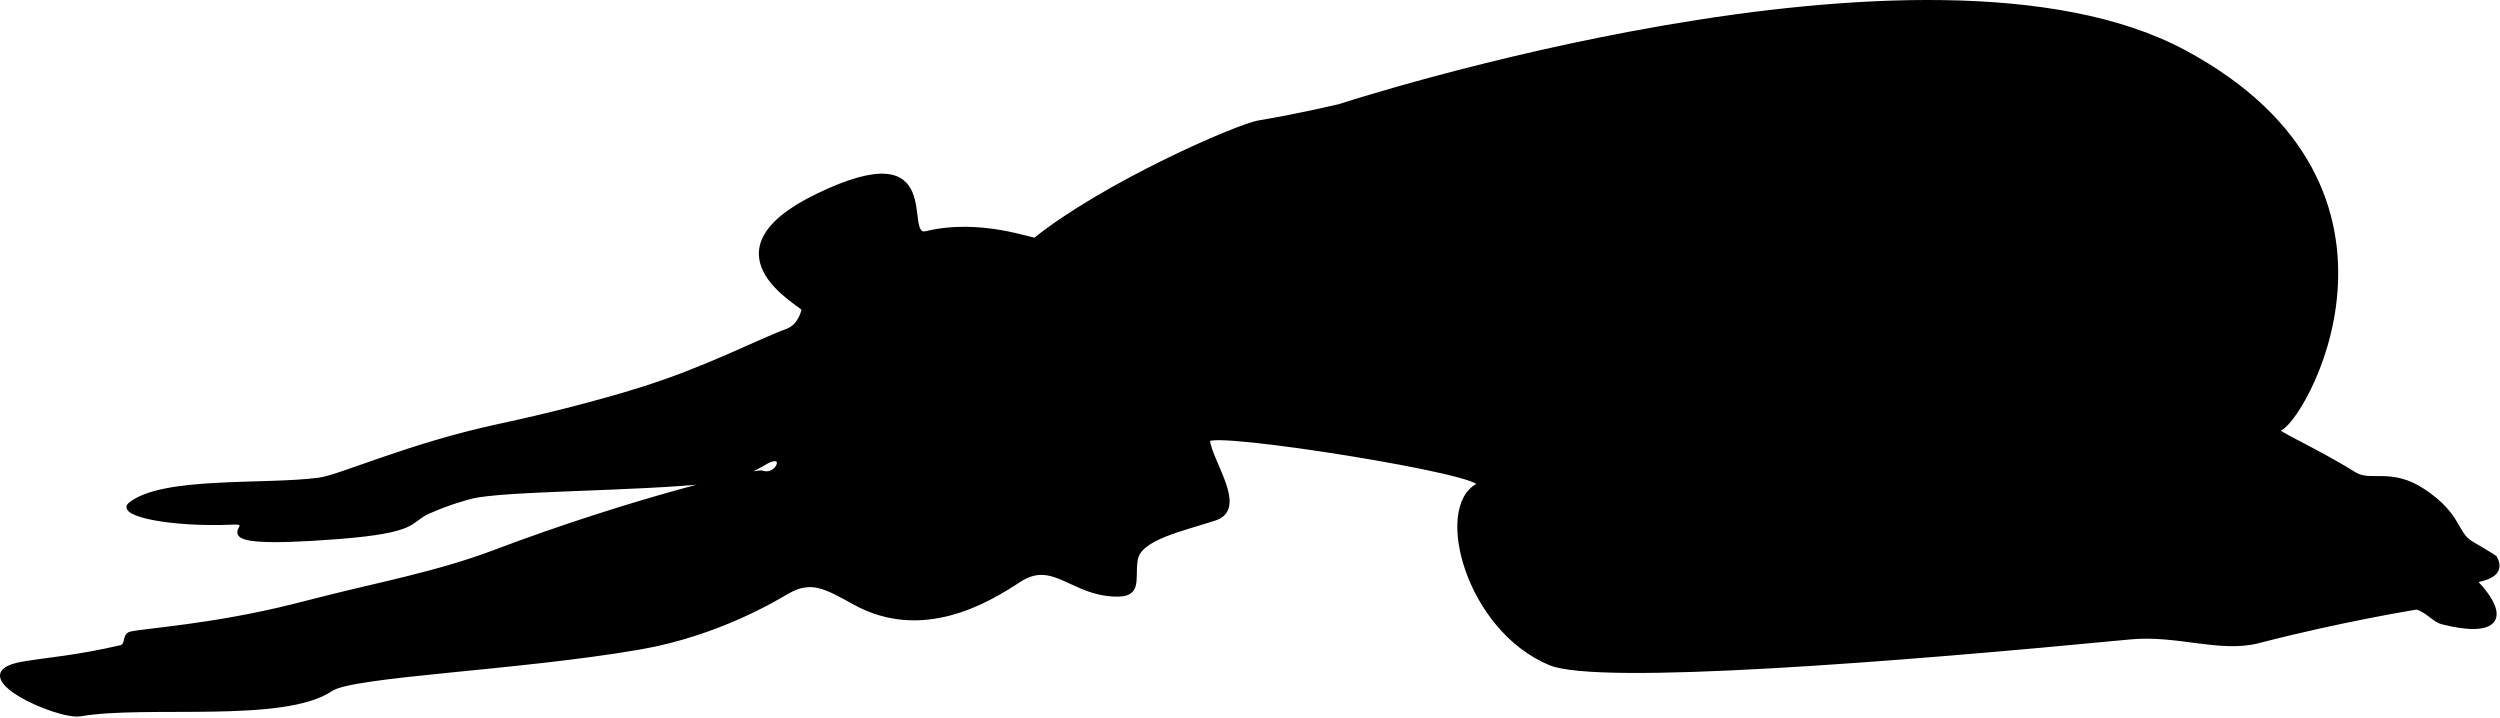
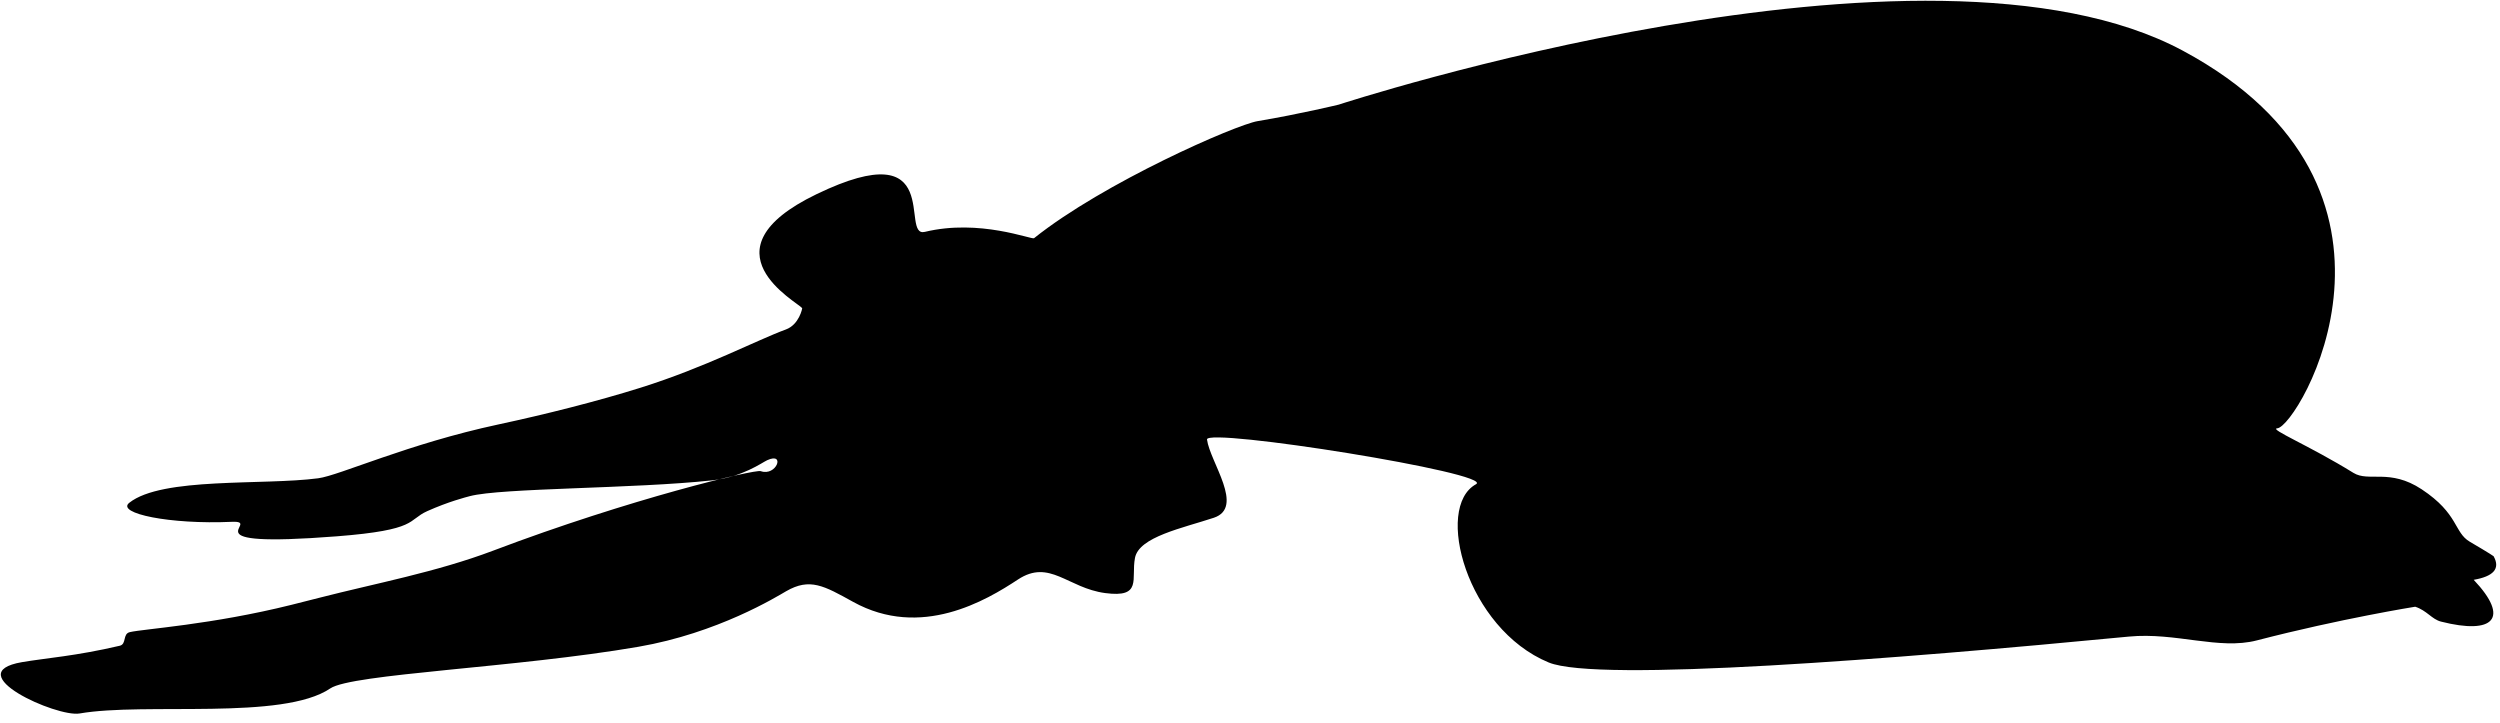
- <svg xmlns="http://www.w3.org/2000/svg" width="100%" height="100%" viewBox="0 0 3060 878" version="1.1" xml:space="preserve" style="fill-rule:evenodd;clip-rule:evenodd;stroke-linecap:round;stroke-linejoin:round;stroke-miterlimit:1.5;">
-   <path id="Enfant" d="M1640.12,129.257c0,0 718.709,-234.981 1033.4,-66.121c314.69,168.86 141.349,460.728 115.726,462.431c-10.66,0.709 39.721,21.386 93.273,54.537c18.852,11.671 44.434,-5.763 83.594,20.132c45.488,30.079 39.327,52.726 58.938,64.204c26.055,15.25 29.103,17.711 29.103,17.711c8.61,15.483 -0.527,24.757 -24.369,28.885c44.906,47.491 24.141,67.494 -40.023,51.178c-11.283,-2.869 -17.273,-13.57 -31.617,-18.23c0,-0 -90.564,14.437 -193.883,41.232c-46.341,12.019 -99.492,-10.168 -156.577,-4.675c-285.415,27.463 -650.617,56.44 -710.44,31.7c-100.398,-41.521 -140.392,-190.117 -88.994,-218.245c24.139,-13.21 -331.396,-69.862 -329.369,-54.742c3.72,27.761 46.478,83.153 8.331,95.819c-38.148,12.667 -91.581,23.325 -96.499,49.148c-4.919,25.822 9.313,49.148 -36.526,43.037c-45.838,-6.111 -67.979,-42.179 -106.788,-16.563c-38.809,25.616 -118.742,73.236 -201.743,27.371c-35.731,-19.745 -52.993,-29.826 -82.092,-13.021c-11.489,6.635 -83.636,51.236 -181.033,68.019c-149.281,25.722 -350.631,33.004 -377.059,50.942c-58.238,39.531 -226.573,16.765 -306.956,30.69c-27.927,4.838 -148.732,-49.435 -70.408,-62.871c29.061,-4.985 65.779,-7.43 119.601,-20.053c8.659,-2.03 3.224,-14.551 12.375,-16.695c16.67,-3.906 100.125,-9.04 197.76,-33.388c11.443,-2.854 23.16,-5.822 35.095,-8.885c67.008,-17.2 142.903,-31.321 211.927,-57.468c167.958,-63.626 320.559,-99.841 327.644,-97.339c19.193,6.777 30.636,-23.845 7.888,-13.393c-6.423,2.951 -30.254,20.638 -67.667,24.695c-95.094,10.312 -257.75,9.142 -296.367,19.296c-4.687,1.232 -26.282,6.732 -52.19,18.36c-24.529,11.01 -10.592,23.021 -110.622,30.821c-189.961,14.811 -88.27,-19.556 -128.995,-17.724c-75.26,3.385 -141.481,-10.347 -125.221,-23.283c40.134,-31.931 164.172,-21.168 231.424,-30.063c25.922,-3.428 109.793,-42.179 220.726,-65.936c56.78,-12.16 120.51,-28.182 173.92,-44.94c79.321,-24.89 142.382,-58.301 177.88,-71.294c16.294,-5.965 20.139,-25.864 19.971,-26.096c-5.365,-7.427 -125.556,-70.479 17.488,-139.517c158.945,-76.713 101.224,53.743 132.669,46.123c67.142,-16.27 131.042,9.856 133.692,7.739c85.377,-68.18 246.955,-138.853 273.788,-143.342c52.054,-8.708 99.227,-20.186 99.227,-20.186Z" style="stroke:#000;stroke-width:4.17px;" />
+ <svg xmlns="http://www.w3.org/2000/svg" width="270" height="78" viewBox="0 0 270 78" fill="none">
+   <path fill-rule="evenodd" clip-rule="evenodd" d="M144.578 11.301C144.578 11.301 207.975 -9.427 235.734 5.468C263.493 20.364 248.203 46.109 245.943 46.26C245.002 46.322 249.446 48.146 254.17 51.07C255.833 52.1 258.09 50.562 261.544 52.846C265.556 55.499 265.013 57.497 266.743 58.51C269.041 59.855 269.31 60.072 269.31 60.072C270.07 61.438 269.264 62.256 267.16 62.62C271.122 66.809 269.29 68.573 263.63 67.134C262.635 66.881 262.106 65.937 260.841 65.526C260.841 65.526 252.852 66.8 243.739 69.163C239.651 70.223 234.963 68.266 229.927 68.751C204.751 71.173 172.536 73.729 167.259 71.547C158.403 67.885 154.875 54.777 159.409 52.296C161.538 51.13 130.177 46.133 130.355 47.467C130.684 49.916 134.455 54.802 131.09 55.919C127.725 57.036 123.012 57.977 122.578 60.254C122.144 62.532 123.4 64.59 119.356 64.051C115.313 63.512 113.36 60.33 109.936 62.59C106.513 64.849 99.462 69.05 92.141 65.004C88.989 63.262 87.466 62.373 84.899 63.855C83.886 64.441 77.522 68.375 68.93 69.855C55.762 72.124 38.001 72.767 35.67 74.349C30.533 77.836 15.684 75.828 8.593 77.056C6.13 77.483 -4.526 72.695 2.383 71.51C4.946 71.071 8.185 70.855 12.933 69.741C13.697 69.562 13.217 68.458 14.024 68.269C15.495 67.924 22.856 67.471 31.469 65.324C32.478 65.072 33.512 64.81 34.565 64.54C40.475 63.023 47.17 61.777 53.259 59.471C68.074 53.858 81.535 50.664 82.16 50.884C83.853 51.482 84.862 48.781 82.856 49.703C82.289 49.963 80.187 51.523 76.887 51.881C68.499 52.791 54.151 52.688 50.744 53.583C50.331 53.692 48.426 54.177 46.141 55.203C43.977 56.174 45.206 57.234 36.383 57.922C19.626 59.228 28.596 56.197 25.004 56.358C18.365 56.657 12.524 55.446 13.958 54.304C17.499 51.488 28.44 52.437 34.372 51.653C36.659 51.35 44.057 47.932 53.843 45.836C58.851 44.764 64.473 43.35 69.184 41.872C76.181 39.677 81.743 36.73 84.875 35.583C86.312 35.057 86.651 33.302 86.636 33.282C86.163 32.626 75.561 27.064 88.179 20.975C102.2 14.208 97.108 25.715 99.882 25.043C105.804 23.608 111.441 25.913 111.675 25.726C119.206 19.712 133.459 13.478 135.826 13.082C140.417 12.313 144.578 11.301 144.578 11.301H144.578Z" fill="black" />
</svg>
